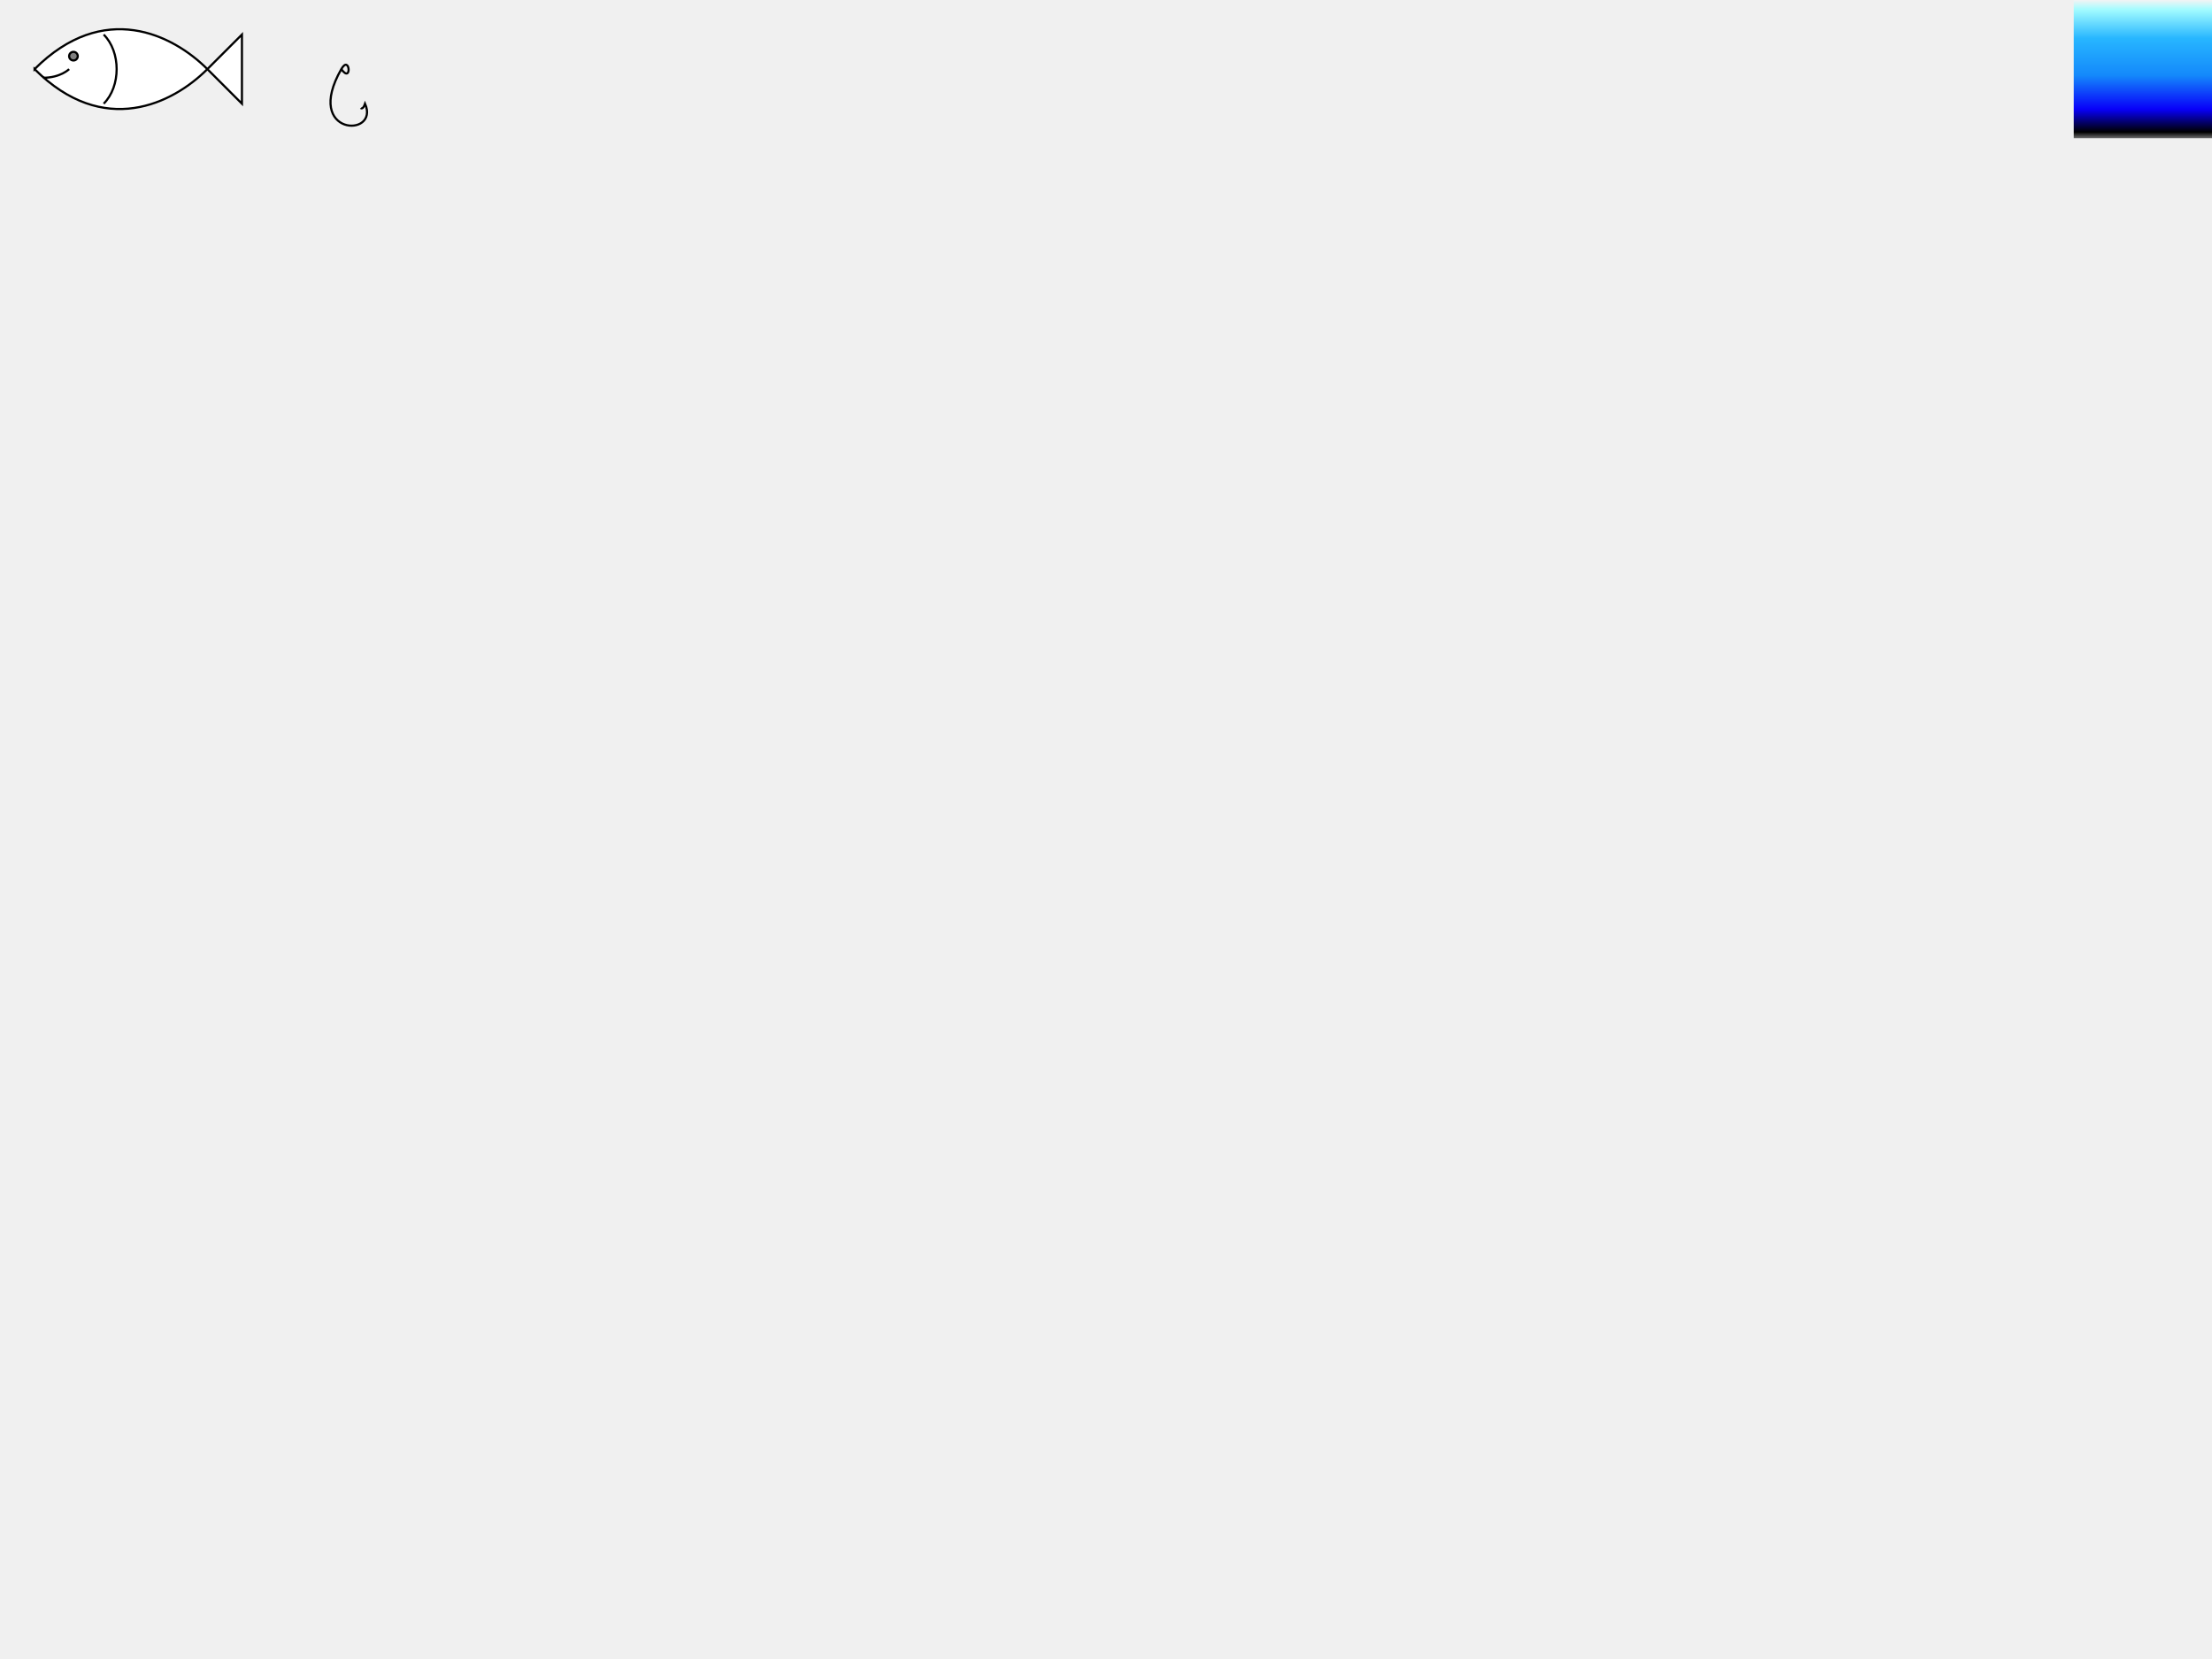
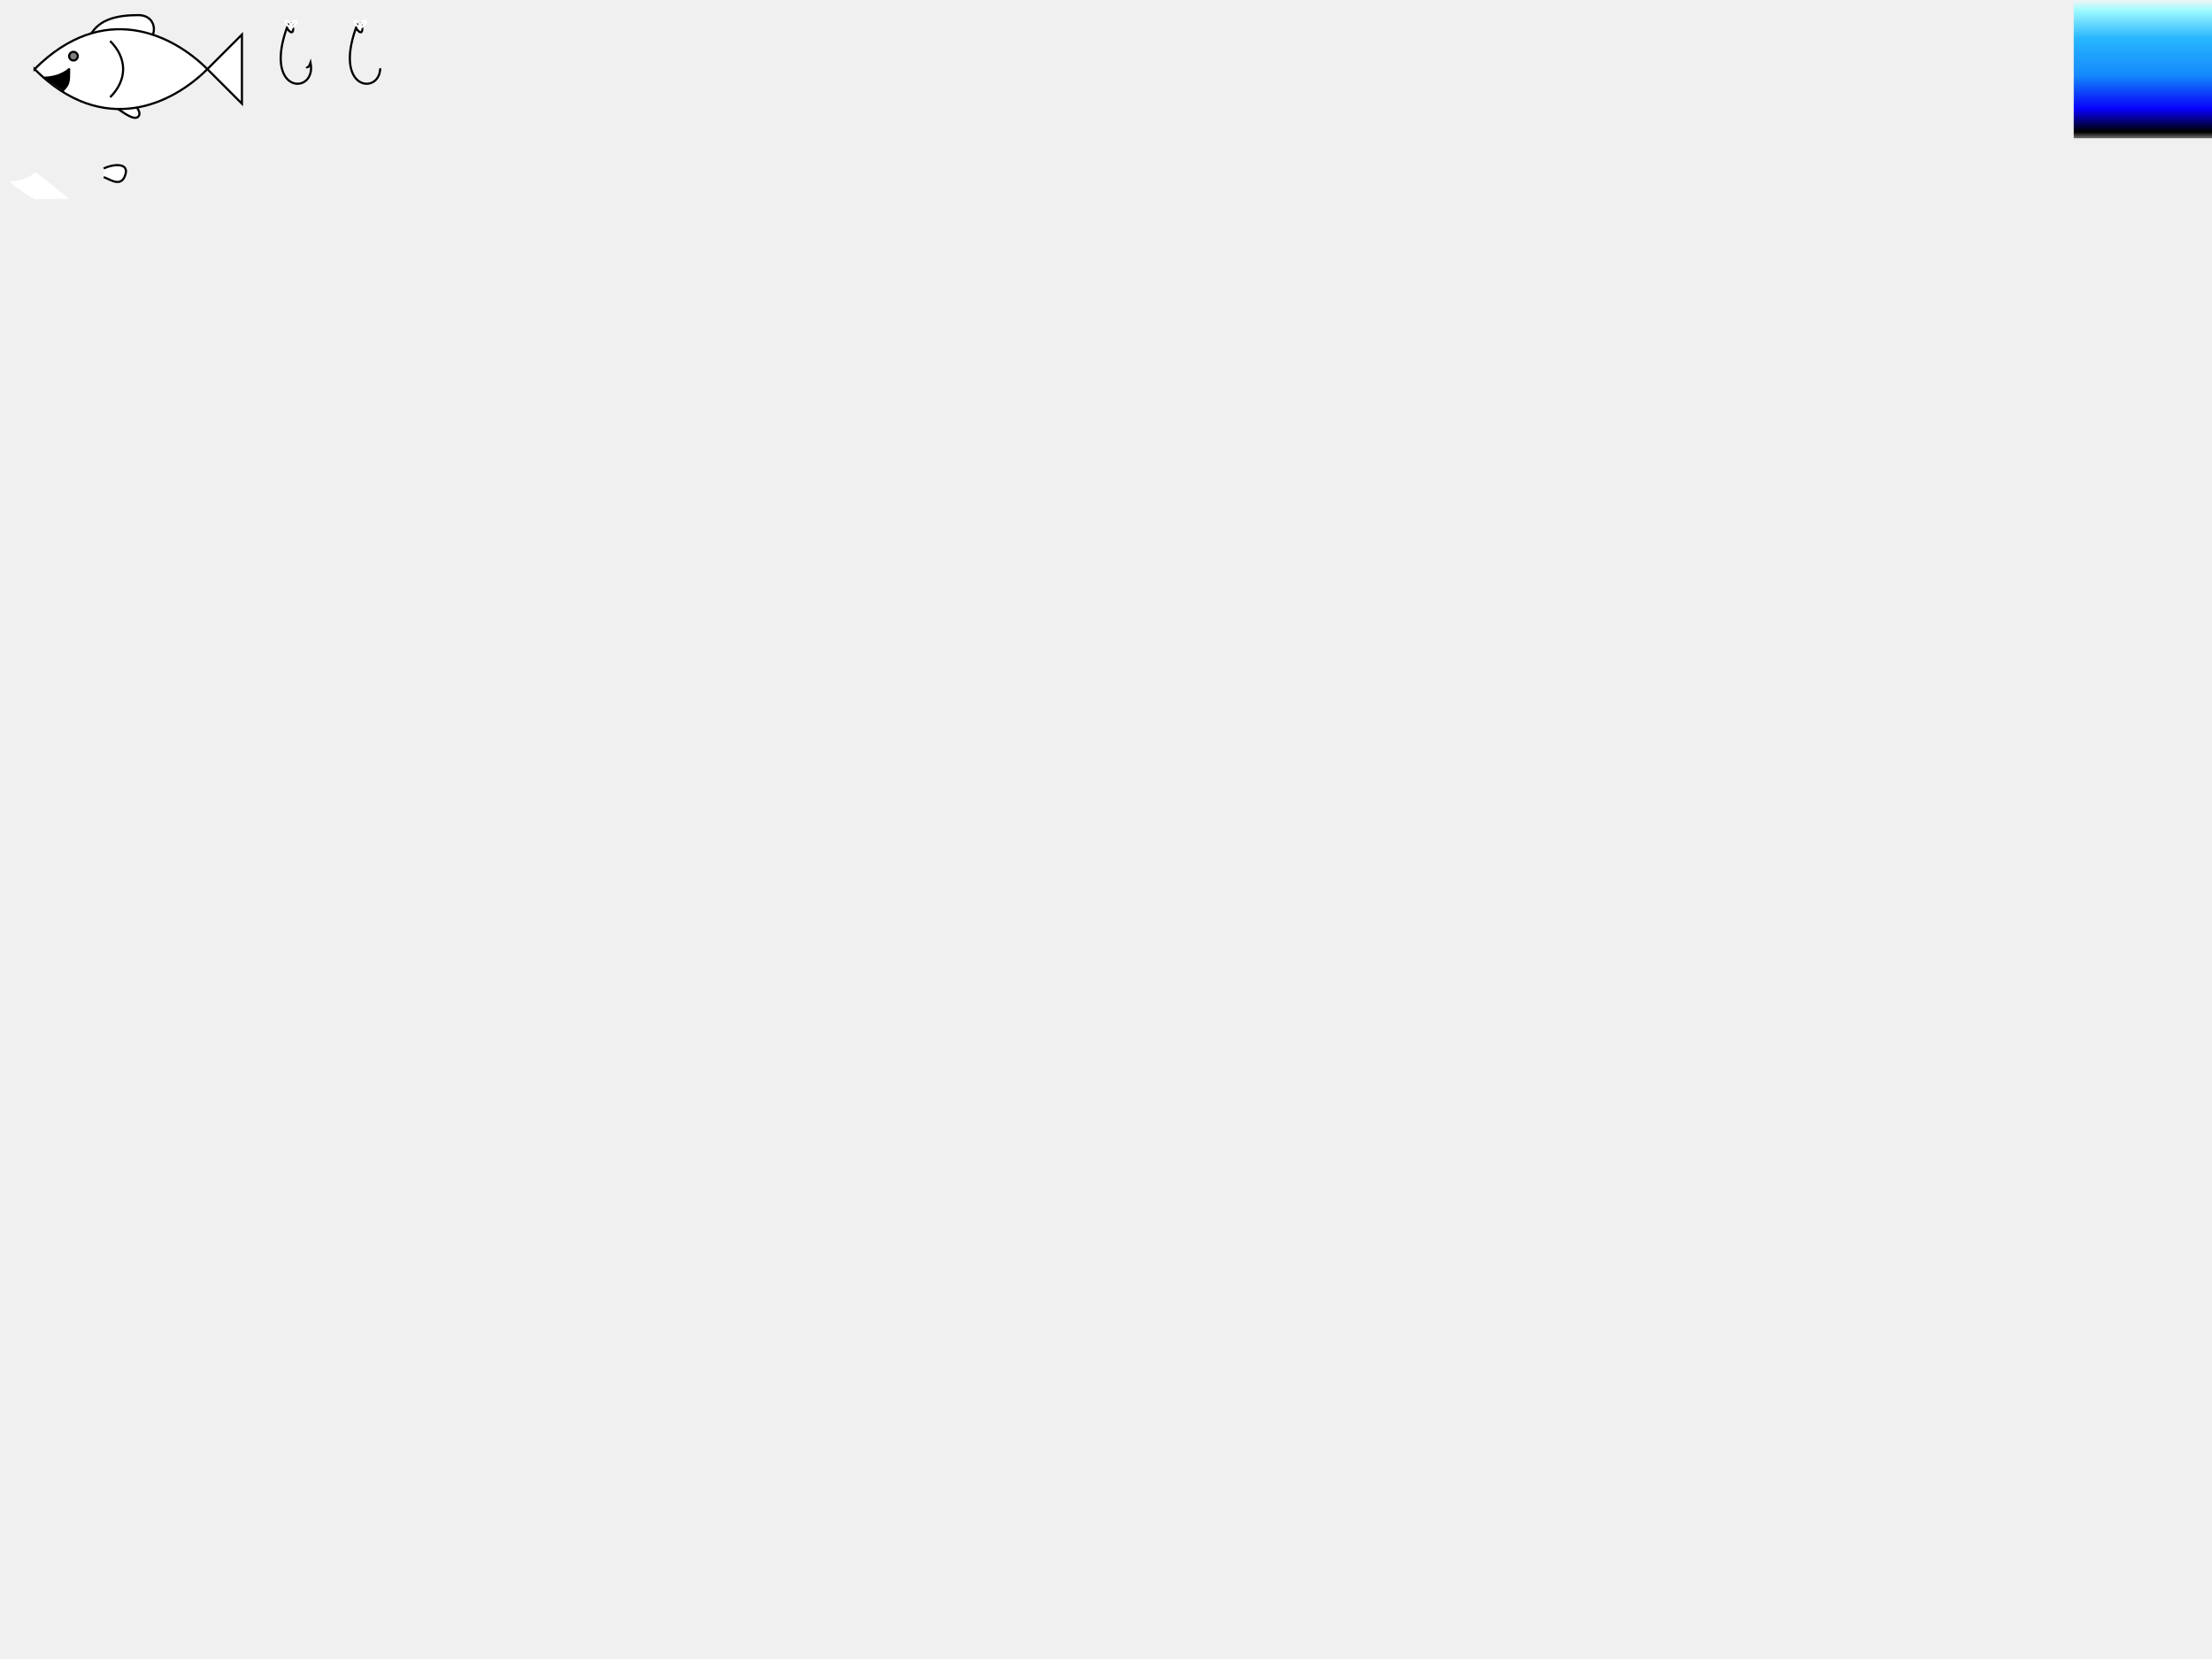
<svg xmlns="http://www.w3.org/2000/svg" xmlns:xlink="http://www.w3.org/1999/xlink" width="1024" height="768" viewBox="0 0 270.933 203.2" version="1.1" id="svg8">
  <defs id="defs2">
    <linearGradient id="linearGradient865">
      <stop style="stop-color:#f2f4f4;stop-opacity:1" offset="0" id="stop861" />
      <stop style="stop-color:#a3fcff;stop-opacity:1" offset="0.069" id="stop869" />
      <stop style="stop-color:#27b6ff;stop-opacity:1" offset="0.278" id="stop877" />
      <stop style="stop-color:#1489fb;stop-opacity:1" offset="0.544" id="stop871" />
      <stop style="stop-color:#0800f9;stop-opacity:1" offset="0.79" id="stop873" />
      <stop style="stop-color:#000000;stop-opacity:1" offset="0.955" id="stop875" />
      <stop style="stop-color:#6e6e6e;stop-opacity:1" offset="1" id="stop863" />
    </linearGradient>
    <linearGradient xlink:href="#linearGradient865" id="linearGradient867" x1="262.467" y1="0" x2="262.467" y2="16.933" gradientUnits="userSpaceOnUse" />
  </defs>
  <g id="layer1">
+     <path style="fill:#ffffff;stroke:#000000;stroke-width:0.265px;stroke-linecap:butt;stroke-linejoin:miter;stroke-opacity:1" d="m 14.287,13.229 c 0.794,0.529 2.117,1.587 2.646,1.058 C 17.462,13.758 16.404,12.7 16.14,12.435" id="path919" />
+     <path style="fill:#ffffff;stroke:#000000;stroke-width:0.265px;stroke-linecap:butt;stroke-linejoin:miter;stroke-opacity:1" d="m 11.113,4.233 c 1.058,-1.852 3.175,-2.381 5.821,-2.381 2.646,0 2.381,3.44 0.265,3.44" id="path917" />
+     <rect style="fill:#ffffff;fill-opacity:0.01;fill-rule:evenodd;stroke:none;stroke-width:0.432;stroke-linejoin:bevel;stroke-miterlimit:4;stroke-dasharray:none;paint-order:normal" id="rect905" width="16.933" height="16.933" x="8.8817842e-16" y="16.933" />
    <path style="fill:#ffffff;stroke:#000000;stroke-width:0.265;stroke-linecap:butt;stroke-linejoin:miter;stroke-opacity:1;stroke-miterlimit:4;stroke-dasharray:none" d="m 4.233,8.467 c 8.467,-8.467 16.933,-4.233 21.167,0 4.233,4.233 4.233,4.233 4.233,4.233 V 4.233 c 0,0 0,0 -4.233,4.233 -4.233,4.233 -12.7,8.467 -21.167,0 z" id="path835" />
-     <path style="fill:none;stroke:#000000;stroke-width:0.265px;stroke-linecap:butt;stroke-linejoin:miter;stroke-opacity:1" d="m 41.804,8.467 c 1.323,1.852 1.058,-1.852 0,-10e-8 C 37.108,16.685 46.556,16.908 44.715,12.7 44.45,13.494 44.185,13.229 44.185,13.229" id="path855" />
+     <path style="fill:none;stroke:#000000;stroke-width:0.265px;stroke-linecap:butt;stroke-linejoin:miter;stroke-opacity:1" d="m 35.127,3.438 c 1.323,1.852 0.713,-2.01 0,-10e-8 -2.7,7.61 2.799,8.159 2.973,5.029 0.014,-0.244 -0.005,-0.509 -0.062,-0.796 -0.265,0.794 -0.529,0.529 -0.529,0.529" id="path855" />
    <rect style="fill:url(#linearGradient867);fill-rule:evenodd;stroke:none;stroke-width:0.265;paint-order:stroke fill markers;fill-opacity:1" id="rect859" width="16.933" height="16.933" x="254" y="0" />
-     <path style="fill:none;stroke:#000000;stroke-width:0.265px;stroke-linecap:butt;stroke-linejoin:miter;stroke-opacity:1" d="m 5.292,9.525 c 2.117,0 3.175,-1.058 3.175,-1.058" id="path879" />
+     <path id="path879" style="fill:#000000;stroke:#000000;stroke-width:1;stroke-linecap:round;stroke-linejoin:round;stroke-miterlimit:4;stroke-dasharray:none;stroke-opacity:1" d="M 29,42 C 32,39 32,38 32,32 c 0,0 -3.913,3.9 -11.725,3.992" transform="scale(0.2645833)" />
    <ellipse style="fill:#808080;fill-opacity:1;fill-rule:evenodd;stroke:#000000;stroke-width:0.265;paint-order:normal;stroke-miterlimit:4;stroke-dasharray:none" id="path881" cx="8.996" cy="6.879" rx="0.529" ry="0.529" />
-     <path style="fill:none;stroke:#000000;stroke-width:0.265px;stroke-linecap:butt;stroke-linejoin:miter;stroke-opacity:1" d="M 12.7,4.233 C 14.817,6.35 14.817,10.583 12.7,12.7" id="path885" />
+     <path style="fill:none;stroke:#000000;stroke-width:0.265px;stroke-linecap:butt;stroke-linejoin:miter;stroke-opacity:1" d="m 13.494,5.027 c 2.117,2.117 2.117,4.762 0,6.879" id="path885" />
+     <path style="color:#000000;font-style:normal;font-variant:normal;font-weight:normal;font-stretch:normal;font-size:medium;line-height:normal;font-family:sans-serif;font-variant-ligatures:normal;font-variant-position:normal;font-variant-caps:normal;font-variant-numeric:normal;font-variant-alternates:normal;font-variant-east-asian:normal;font-feature-settings:normal;font-variation-settings:normal;text-indent:0;text-align:start;text-decoration:none;text-decoration-line:none;text-decoration-style:solid;text-decoration-color:#000000;letter-spacing:normal;word-spacing:normal;text-transform:none;writing-mode:lr-tb;direction:ltr;text-orientation:mixed;dominant-baseline:auto;baseline-shift:baseline;text-anchor:start;white-space:normal;shape-padding:0;shape-margin:0;inline-size:0;clip-rule:nonzero;display:inline;overflow:visible;visibility:visible;isolation:auto;mix-blend-mode:normal;color-interpolation:sRGB;color-interpolation-filters:linearRGB;solid-color:#000000;solid-opacity:1;vector-effect:none;fill:#ffffff;fill-opacity:1;fill-rule:nonzero;stroke:none;stroke-width:0.265;stroke-linecap:butt;stroke-linejoin:miter;stroke-miterlimit:4;stroke-dasharray:none;stroke-dashoffset:0;stroke-opacity:1;color-rendering:auto;image-rendering:auto;shape-rendering:auto;text-rendering:auto;enable-background:accumulate;stop-color:#000000" d="m 4.233,21.167 c 0,0 -1.035,1.032 -3.102,1.056 1.04,0.905 2.076,1.62 3.102,2.181 l 4.233,-0.063 -3.969,-3.175 z" id="path896" />
+     <path style="fill:none;stroke:#ffffff;stroke-width:0.265px;stroke-linecap:butt;stroke-linejoin:miter;stroke-opacity:1" d="m 35.656,3.438 c 0,-1.323 1.587,-1.058 0,0 z" id="path911" />
+     <path style="fill:none;stroke:#ffffff;stroke-width:0.265px;stroke-linecap:butt;stroke-linejoin:miter;stroke-opacity:1" d="m 35.656,3.438 c 0,-1.323 -1.587,-1.058 0,0 z" id="path913" />
+     <path style="fill:#ffffff;stroke:#000000;stroke-width:0.265px;stroke-linecap:butt;stroke-linejoin:miter;stroke-opacity:1" d="m 12.7,20.637 c 1.058,-0.529 3.175,-0.794 2.646,0.794 -0.529,1.587 -1.852,0.529 -2.646,0.265" id="path915" />
+     <path style="fill:none;stroke:#000000;stroke-width:0.265;stroke-linecap:round;stroke-linejoin:miter;stroke-opacity:1;stroke-miterlimit:4;stroke-dasharray:none" d="m 43.594,3.438 c 1.323,1.852 0.713,-2.01 0,-10e-8 -2.7,7.61 2.799,8.159 2.973,5.029" id="path927" />
+     <path style="fill:none;stroke:#ffffff;stroke-width:0.265px;stroke-linecap:butt;stroke-linejoin:miter;stroke-opacity:1" d="m 44.123,3.438 c 0,-1.323 1.587,-1.058 0,0 z" id="path929" />
+     <path style="fill:none;stroke:#ffffff;stroke-width:0.265px;stroke-linecap:butt;stroke-linejoin:miter;stroke-opacity:1" d="m 44.123,3.438 c 0,-1.323 -1.587,-1.058 0,0 z" id="path931" />
  </g>
</svg>
